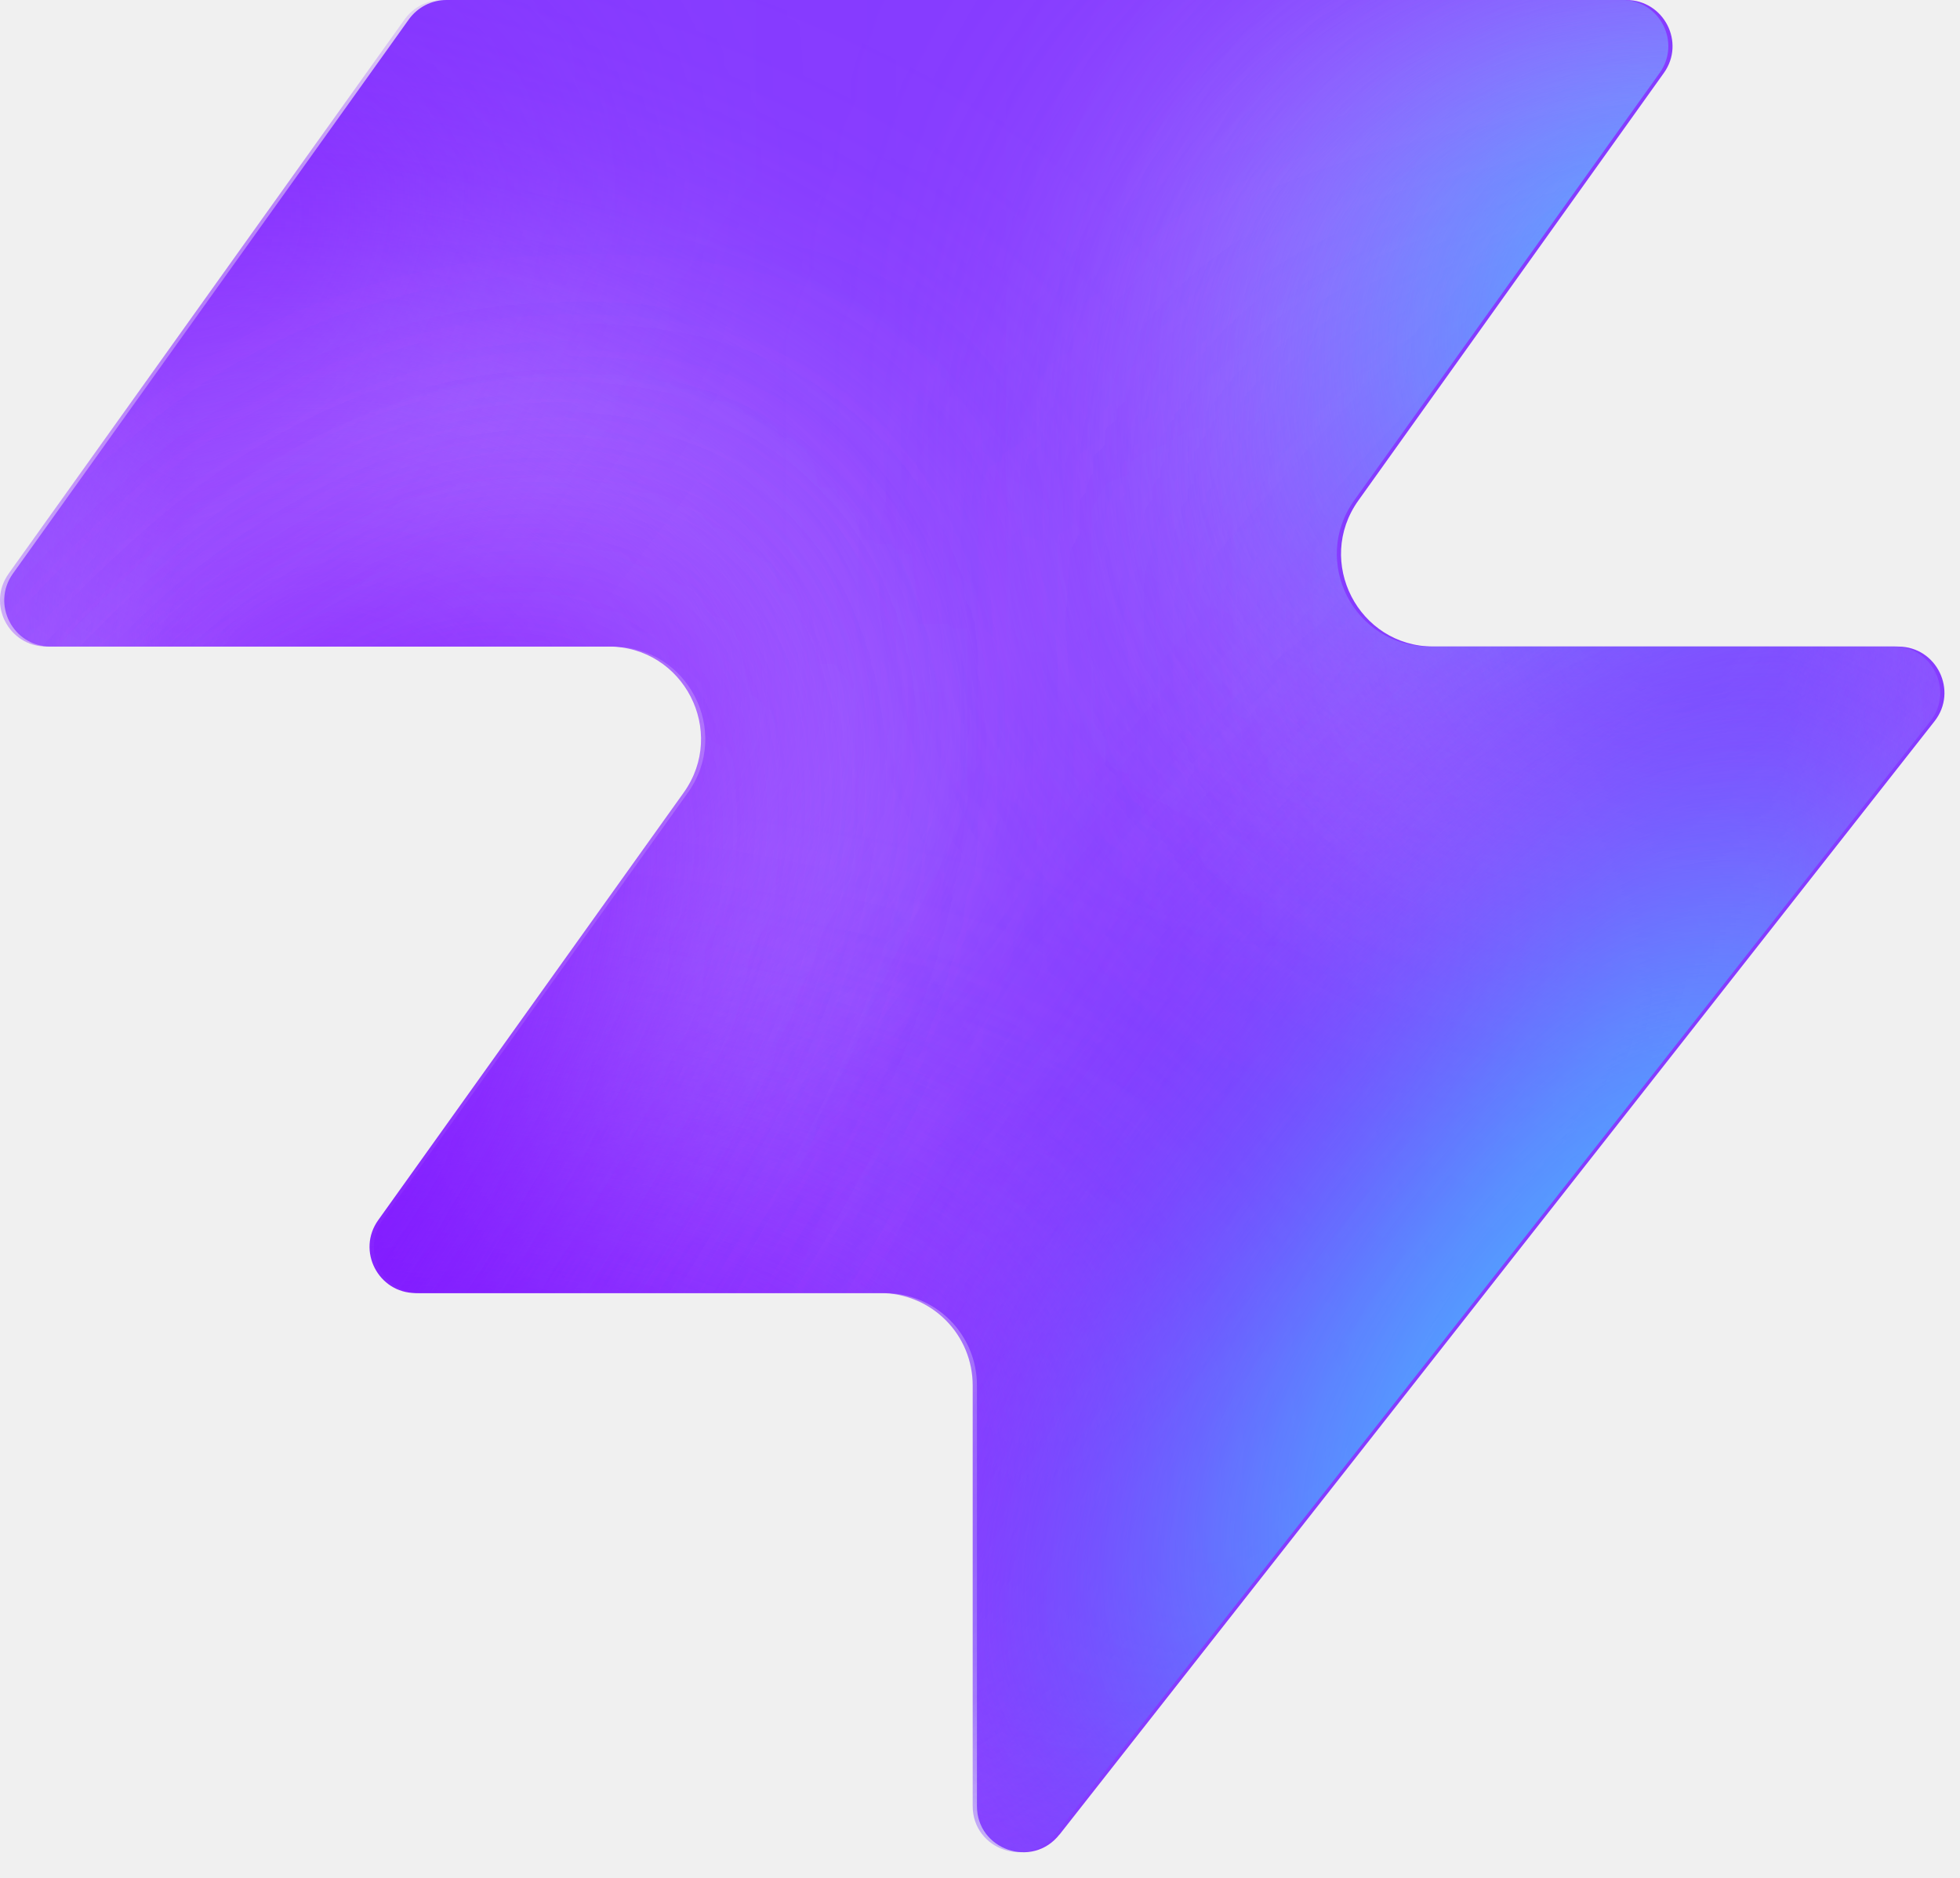
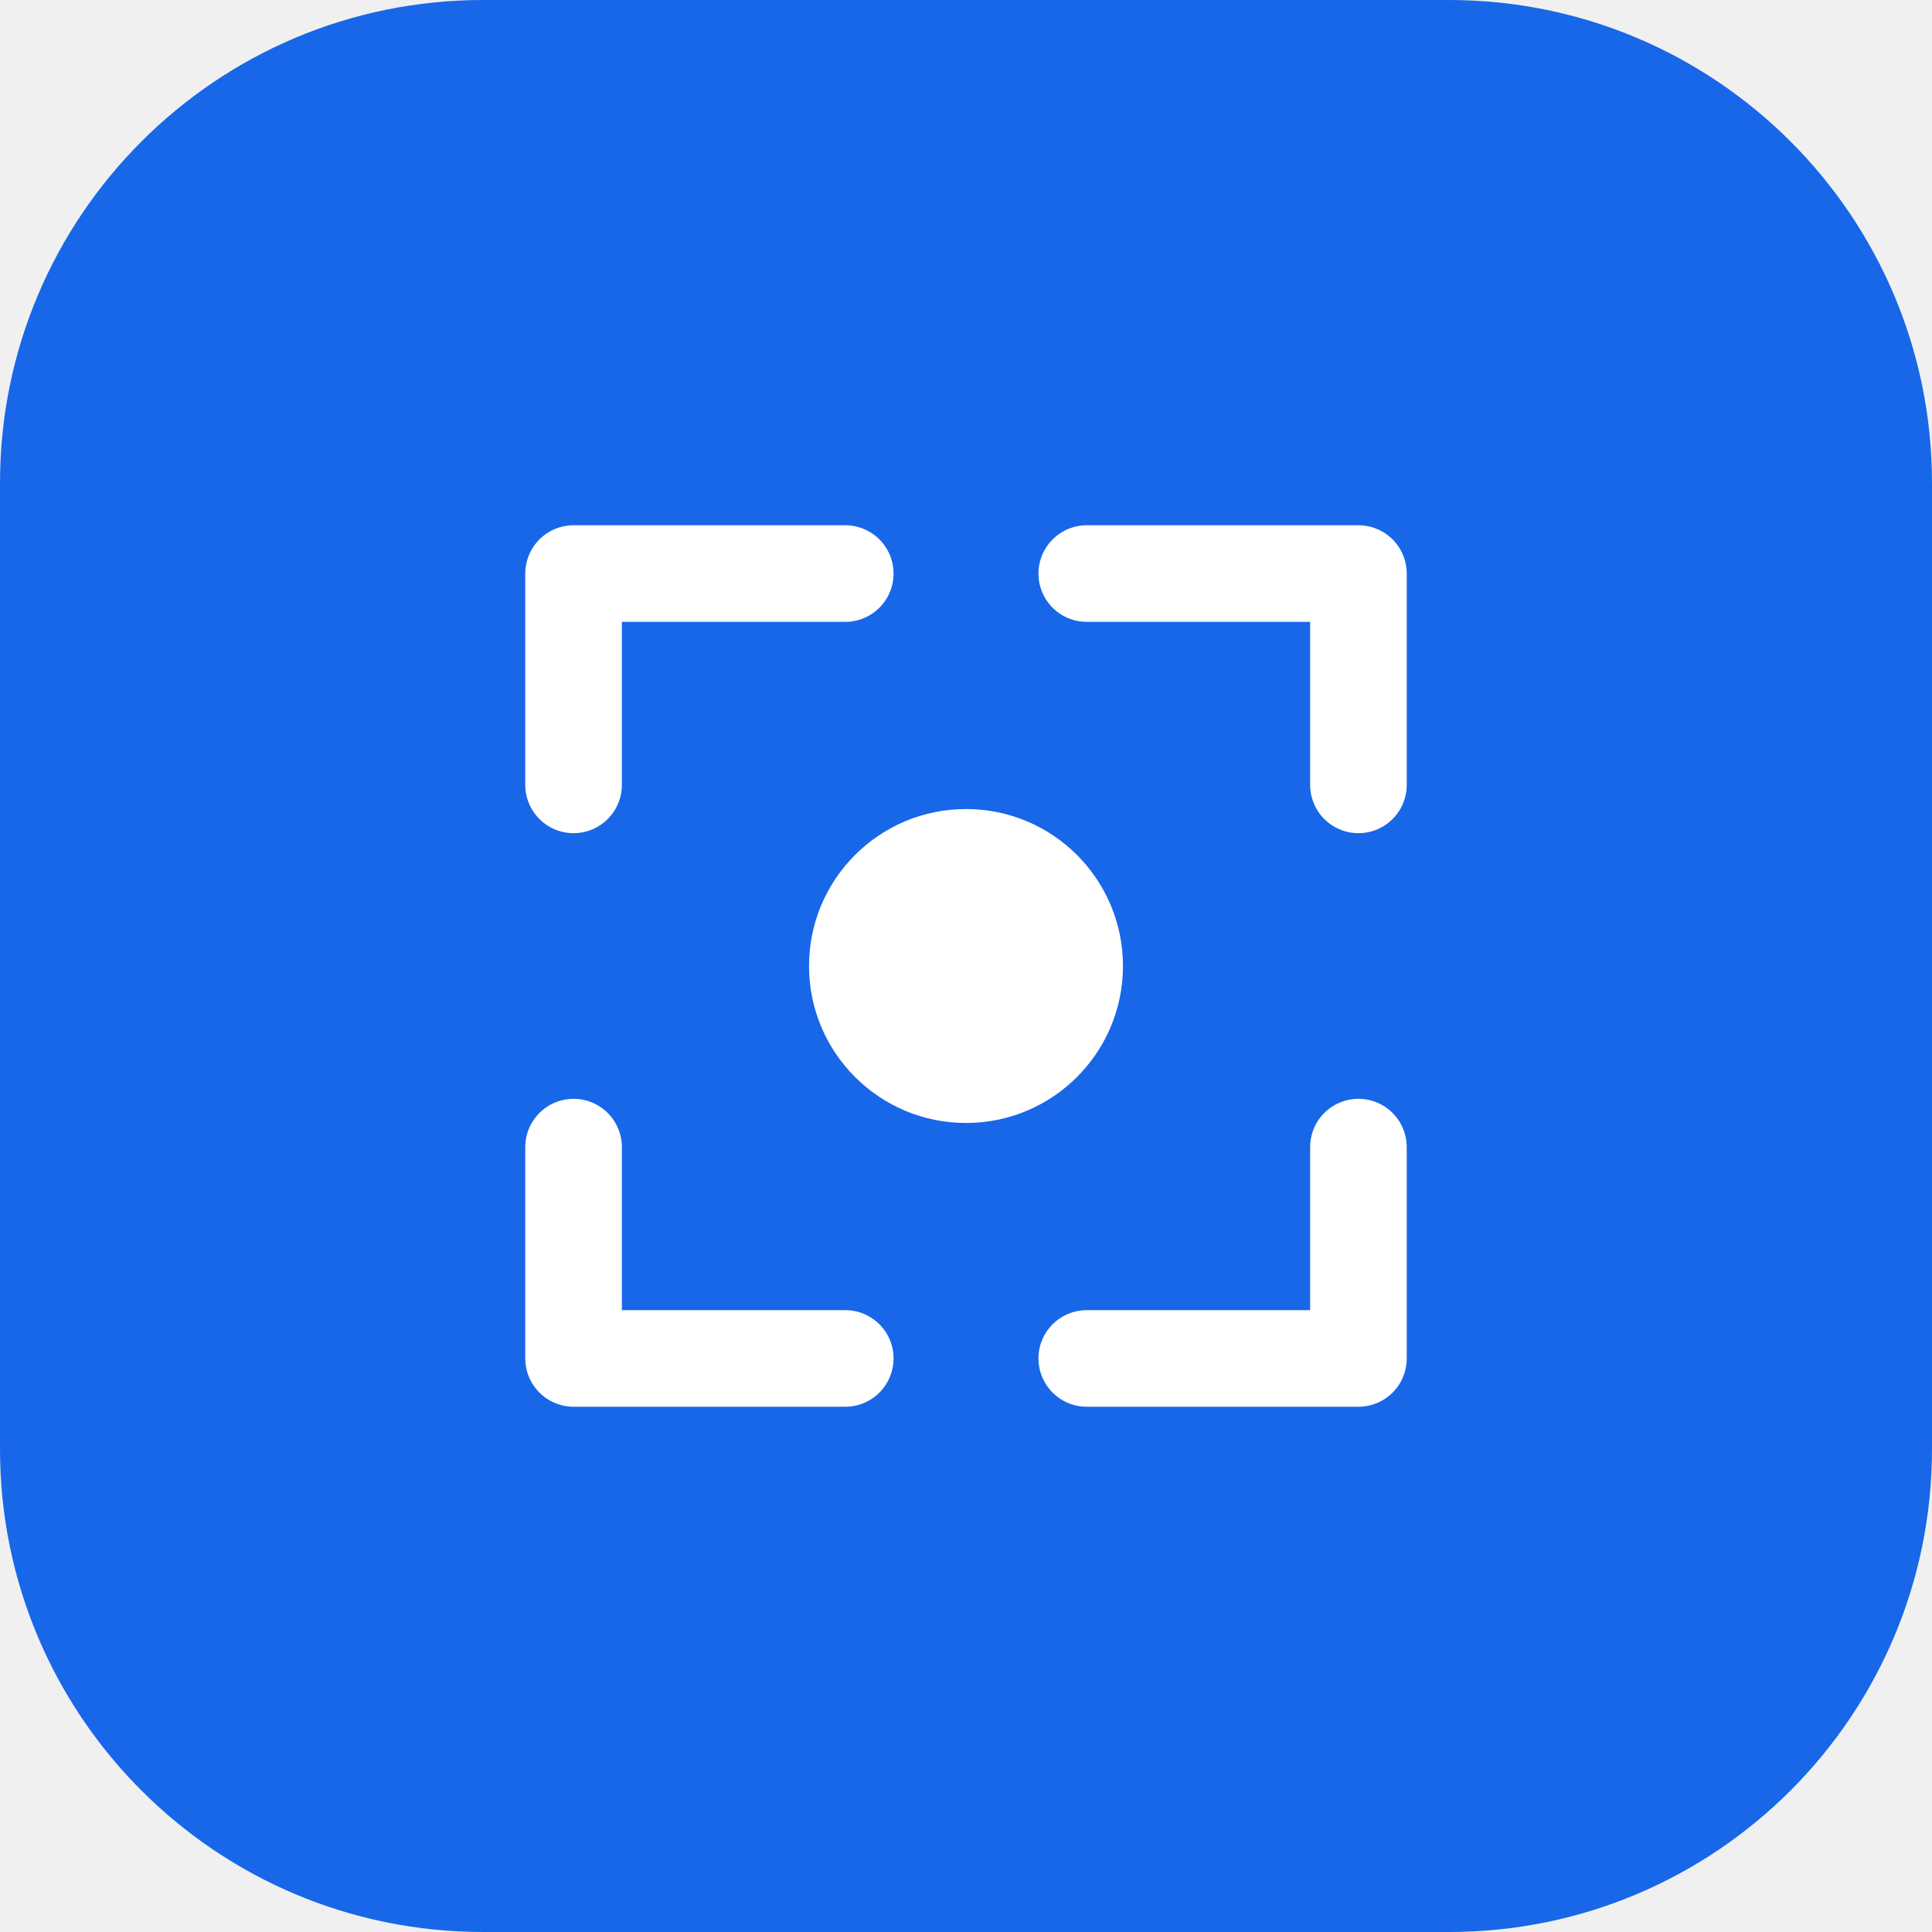
- <svg xmlns="http://www.w3.org/2000/svg" width="48" height="46" fill="none" viewBox="0 0 48 46">
-   <path fill="#863bff" d="M25.946 44.938c-.664.845-2.021.375-2.021-.698V33.937a2.26 2.26 0 0 0-2.262-2.262H10.287c-.92 0-1.456-1.04-.92-1.788l7.48-10.471c1.07-1.497 0-3.578-1.842-3.578H1.237c-.92 0-1.456-1.04-.92-1.788L10.013.474c.214-.297.556-.474.92-.474h28.894c.92 0 1.456 1.04.92 1.788l-7.48 10.471c-1.07 1.498 0 3.579 1.842 3.579h11.377c.943 0 1.473 1.088.89 1.83L25.947 44.94z" style="fill:#863bff;fill:color(display-p3 .525 .23 1);fill-opacity:1" />
-   <mask id="a" width="48" height="46" x="0" y="0" maskUnits="userSpaceOnUse" style="mask-type:alpha">
-     <path fill="#000" d="M25.842 44.938c-.664.844-2.021.375-2.021-.698V33.937a2.26 2.26 0 0 0-2.262-2.262H10.183c-.92 0-1.456-1.04-.92-1.788l7.48-10.471c1.07-1.498 0-3.579-1.842-3.579H1.133c-.92 0-1.456-1.04-.92-1.787L9.91.473c.214-.297.556-.474.92-.474h28.894c.92 0 1.456 1.04.92 1.788l-7.48 10.471c-1.07 1.498 0 3.578 1.842 3.578h11.377c.943 0 1.473 1.088.89 1.832L25.843 44.94z" style="fill:#000;fill-opacity:1" />
-   </mask>
-   <g mask="url(#a)">
-     <g filter="url(#b)">
-       <ellipse cx="5.508" cy="14.704" fill="#ede6ff" rx="5.508" ry="14.704" style="fill:#ede6ff;fill:color(display-p3 .927 .903 1);fill-opacity:1" transform="matrix(.00324 1 1 -.00324 -4.47 31.516)" />
-     </g>
-     <g filter="url(#c)">
-       <ellipse cx="10.399" cy="29.851" fill="#ede6ff" rx="10.399" ry="29.851" style="fill:#ede6ff;fill:color(display-p3 .927 .903 1);fill-opacity:1" transform="matrix(.00324 1 1 -.00324 -39.328 7.883)" />
-     </g>
-     <g filter="url(#d)">
-       <ellipse cx="5.508" cy="30.487" fill="#7e14ff" rx="5.508" ry="30.487" style="fill:#7e14ff;fill:color(display-p3 .492 .077 1);fill-opacity:1" transform="rotate(89.814 -25.913 -14.639)scale(1 -1)" />
-     </g>
-     <g filter="url(#e)">
-       <ellipse cx="5.508" cy="30.599" fill="#7e14ff" rx="5.508" ry="30.599" style="fill:#7e14ff;fill:color(display-p3 .492 .077 1);fill-opacity:1" transform="rotate(89.814 -32.644 -3.334)scale(1 -1)" />
-     </g>
-     <g filter="url(#f)">
-       <ellipse cx="5.508" cy="30.599" fill="#7e14ff" rx="5.508" ry="30.599" style="fill:#7e14ff;fill:color(display-p3 .492 .077 1);fill-opacity:1" transform="matrix(.00324 1 1 -.00324 -34.34 30.47)" />
-     </g>
-     <g filter="url(#g)">
-       <ellipse cx="14.072" cy="22.078" fill="#ede6ff" rx="14.072" ry="22.078" style="fill:#ede6ff;fill:color(display-p3 .927 .903 1);fill-opacity:1" transform="rotate(93.35 24.506 48.493)scale(-1 1)" />
-     </g>
-     <g filter="url(#h)">
-       <ellipse cx="3.47" cy="21.501" fill="#7e14ff" rx="3.47" ry="21.501" style="fill:#7e14ff;fill:color(display-p3 .492 .077 1);fill-opacity:1" transform="rotate(89.009 28.708 47.59)scale(-1 1)" />
-     </g>
-     <g filter="url(#i)">
-       <ellipse cx="3.47" cy="21.501" fill="#7e14ff" rx="3.47" ry="21.501" style="fill:#7e14ff;fill:color(display-p3 .492 .077 1);fill-opacity:1" transform="rotate(89.009 28.708 47.59)scale(-1 1)" />
-     </g>
-     <g filter="url(#j)">
-       <ellipse cx=".387" cy="8.972" fill="#7e14ff" rx="4.407" ry="29.108" style="fill:#7e14ff;fill:color(display-p3 .492 .077 1);fill-opacity:1" transform="rotate(39.51 .387 8.972)" />
-     </g>
-     <g filter="url(#k)">
-       <ellipse cx="47.523" cy="-6.092" fill="#7e14ff" rx="4.407" ry="29.108" style="fill:#7e14ff;fill:color(display-p3 .492 .077 1);fill-opacity:1" transform="rotate(37.892 47.523 -6.092)" />
-     </g>
-     <g filter="url(#l)">
-       <ellipse cx="41.412" cy="6.333" fill="#47bfff" rx="5.971" ry="9.665" style="fill:#47bfff;fill:color(display-p3 .28 .748 1);fill-opacity:1" transform="rotate(37.892 41.412 6.333)" />
-     </g>
-     <g filter="url(#m)">
-       <ellipse cx="-1.879" cy="38.332" fill="#7e14ff" rx="4.407" ry="29.108" style="fill:#7e14ff;fill:color(display-p3 .492 .077 1);fill-opacity:1" transform="rotate(37.892 -1.88 38.332)" />
-     </g>
-     <g filter="url(#n)">
-       <ellipse cx="-1.879" cy="38.332" fill="#7e14ff" rx="4.407" ry="29.108" style="fill:#7e14ff;fill:color(display-p3 .492 .077 1);fill-opacity:1" transform="rotate(37.892 -1.88 38.332)" />
-     </g>
-     <g filter="url(#o)">
-       <ellipse cx="35.651" cy="29.907" fill="#7e14ff" rx="4.407" ry="29.108" style="fill:#7e14ff;fill:color(display-p3 .492 .077 1);fill-opacity:1" transform="rotate(37.892 35.651 29.907)" />
-     </g>
-     <g filter="url(#p)">
-       <ellipse cx="38.418" cy="32.4" fill="#47bfff" rx="5.971" ry="15.297" style="fill:#47bfff;fill:color(display-p3 .28 .748 1);fill-opacity:1" transform="rotate(37.892 38.418 32.4)" />
-     </g>
+ <svg xmlns="http://www.w3.org/2000/svg" viewBox="0 0 64 64" role="img" aria-label="Símbolo GôndolaFoco">
+   <rect width="64" height="64" rx="16" fill="#1767e8" />
+   <g fill="none" stroke="#fff" stroke-width="3.2" stroke-linecap="round" stroke-linejoin="round">
+     <path d="M19 26V19h9M36 19h9v7M19 38v7h9M36 45h9v-7" />
  </g>
-   <defs>
-     <filter id="b" width="60.045" height="41.654" x="-19.77" y="16.149" color-interpolation-filters="sRGB" filterUnits="userSpaceOnUse">
-       <feFlood flood-opacity="0" result="BackgroundImageFix" />
-       <feBlend in="SourceGraphic" in2="BackgroundImageFix" result="shape" />
-       <feGaussianBlur result="effect1_foregroundBlur_2002_17158" stdDeviation="7.659" />
-     </filter>
-     <filter id="c" width="90.34" height="51.437" x="-54.613" y="-7.533" color-interpolation-filters="sRGB" filterUnits="userSpaceOnUse">
-       <feFlood flood-opacity="0" result="BackgroundImageFix" />
-       <feBlend in="SourceGraphic" in2="BackgroundImageFix" result="shape" />
-       <feGaussianBlur result="effect1_foregroundBlur_2002_17158" stdDeviation="7.659" />
-     </filter>
-     <filter id="d" width="79.355" height="29.4" x="-49.64" y="2.03" color-interpolation-filters="sRGB" filterUnits="userSpaceOnUse">
-       <feFlood flood-opacity="0" result="BackgroundImageFix" />
-       <feBlend in="SourceGraphic" in2="BackgroundImageFix" result="shape" />
-       <feGaussianBlur result="effect1_foregroundBlur_2002_17158" stdDeviation="4.596" />
-     </filter>
-     <filter id="e" width="79.579" height="29.4" x="-45.045" y="20.029" color-interpolation-filters="sRGB" filterUnits="userSpaceOnUse">
-       <feFlood flood-opacity="0" result="BackgroundImageFix" />
-       <feBlend in="SourceGraphic" in2="BackgroundImageFix" result="shape" />
-       <feGaussianBlur result="effect1_foregroundBlur_2002_17158" stdDeviation="4.596" />
-     </filter>
-     <filter id="f" width="79.579" height="29.4" x="-43.513" y="21.178" color-interpolation-filters="sRGB" filterUnits="userSpaceOnUse">
-       <feFlood flood-opacity="0" result="BackgroundImageFix" />
-       <feBlend in="SourceGraphic" in2="BackgroundImageFix" result="shape" />
-       <feGaussianBlur result="effect1_foregroundBlur_2002_17158" stdDeviation="4.596" />
-     </filter>
-     <filter id="g" width="74.749" height="58.852" x="15.756" y="-17.901" color-interpolation-filters="sRGB" filterUnits="userSpaceOnUse">
-       <feFlood flood-opacity="0" result="BackgroundImageFix" />
-       <feBlend in="SourceGraphic" in2="BackgroundImageFix" result="shape" />
-       <feGaussianBlur result="effect1_foregroundBlur_2002_17158" stdDeviation="7.659" />
-     </filter>
-     <filter id="h" width="61.377" height="25.362" x="23.548" y="2.284" color-interpolation-filters="sRGB" filterUnits="userSpaceOnUse">
-       <feFlood flood-opacity="0" result="BackgroundImageFix" />
-       <feBlend in="SourceGraphic" in2="BackgroundImageFix" result="shape" />
-       <feGaussianBlur result="effect1_foregroundBlur_2002_17158" stdDeviation="4.596" />
-     </filter>
-     <filter id="i" width="61.377" height="25.362" x="23.548" y="2.284" color-interpolation-filters="sRGB" filterUnits="userSpaceOnUse">
-       <feFlood flood-opacity="0" result="BackgroundImageFix" />
-       <feBlend in="SourceGraphic" in2="BackgroundImageFix" result="shape" />
-       <feGaussianBlur result="effect1_foregroundBlur_2002_17158" stdDeviation="4.596" />
-     </filter>
-     <filter id="j" width="56.045" height="63.649" x="-27.636" y="-22.853" color-interpolation-filters="sRGB" filterUnits="userSpaceOnUse">
-       <feFlood flood-opacity="0" result="BackgroundImageFix" />
-       <feBlend in="SourceGraphic" in2="BackgroundImageFix" result="shape" />
-       <feGaussianBlur result="effect1_foregroundBlur_2002_17158" stdDeviation="4.596" />
-     </filter>
-     <filter id="k" width="54.814" height="64.646" x="20.116" y="-38.415" color-interpolation-filters="sRGB" filterUnits="userSpaceOnUse">
-       <feFlood flood-opacity="0" result="BackgroundImageFix" />
-       <feBlend in="SourceGraphic" in2="BackgroundImageFix" result="shape" />
-       <feGaussianBlur result="effect1_foregroundBlur_2002_17158" stdDeviation="4.596" />
-     </filter>
-     <filter id="l" width="33.541" height="35.313" x="24.641" y="-11.323" color-interpolation-filters="sRGB" filterUnits="userSpaceOnUse">
-       <feFlood flood-opacity="0" result="BackgroundImageFix" />
-       <feBlend in="SourceGraphic" in2="BackgroundImageFix" result="shape" />
-       <feGaussianBlur result="effect1_foregroundBlur_2002_17158" stdDeviation="4.596" />
-     </filter>
-     <filter id="m" width="54.814" height="64.646" x="-29.286" y="6.009" color-interpolation-filters="sRGB" filterUnits="userSpaceOnUse">
-       <feFlood flood-opacity="0" result="BackgroundImageFix" />
-       <feBlend in="SourceGraphic" in2="BackgroundImageFix" result="shape" />
-       <feGaussianBlur result="effect1_foregroundBlur_2002_17158" stdDeviation="4.596" />
-     </filter>
-     <filter id="n" width="54.814" height="64.646" x="-29.286" y="6.009" color-interpolation-filters="sRGB" filterUnits="userSpaceOnUse">
-       <feFlood flood-opacity="0" result="BackgroundImageFix" />
-       <feBlend in="SourceGraphic" in2="BackgroundImageFix" result="shape" />
-       <feGaussianBlur result="effect1_foregroundBlur_2002_17158" stdDeviation="4.596" />
-     </filter>
-     <filter id="o" width="54.814" height="64.646" x="8.244" y="-2.416" color-interpolation-filters="sRGB" filterUnits="userSpaceOnUse">
-       <feFlood flood-opacity="0" result="BackgroundImageFix" />
-       <feBlend in="SourceGraphic" in2="BackgroundImageFix" result="shape" />
-       <feGaussianBlur result="effect1_foregroundBlur_2002_17158" stdDeviation="4.596" />
-     </filter>
-     <filter id="p" width="39.409" height="43.623" x="18.713" y="10.588" color-interpolation-filters="sRGB" filterUnits="userSpaceOnUse">
-       <feFlood flood-opacity="0" result="BackgroundImageFix" />
-       <feBlend in="SourceGraphic" in2="BackgroundImageFix" result="shape" />
-       <feGaussianBlur result="effect1_foregroundBlur_2002_17158" stdDeviation="4.596" />
-     </filter>
-   </defs>
+   <circle cx="32" cy="32" r="5.2" fill="#fff" />
</svg>
